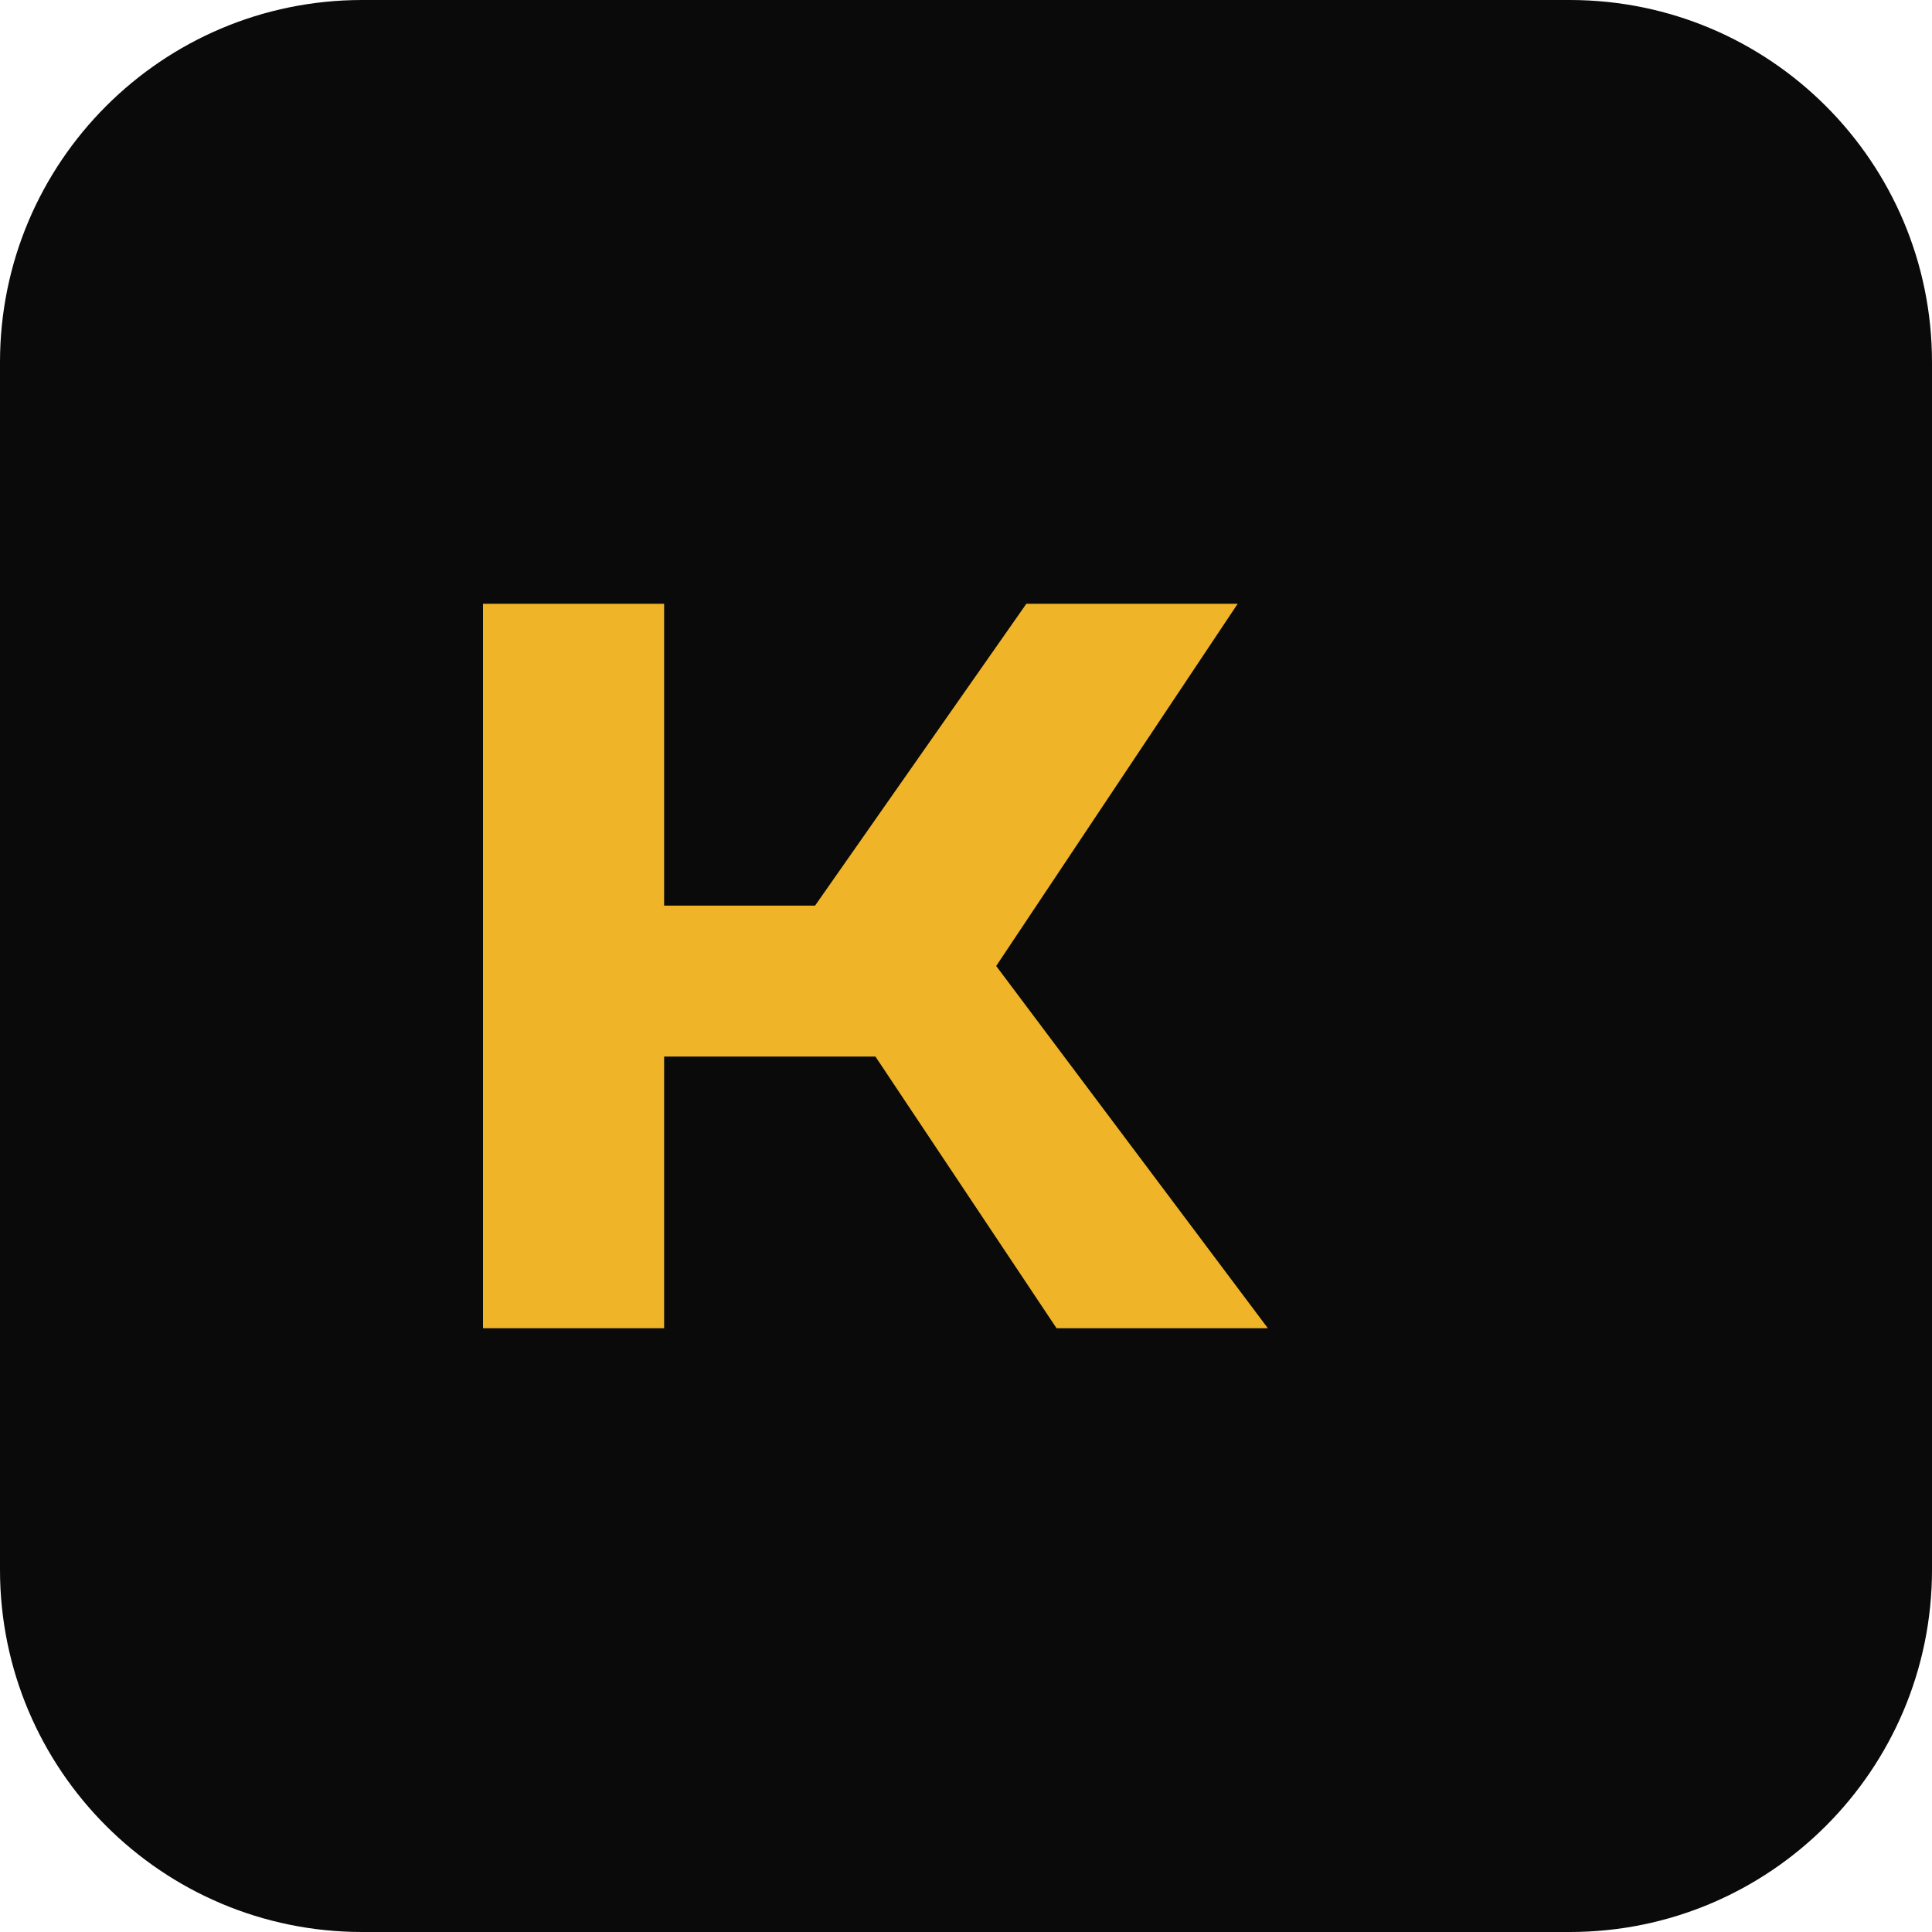
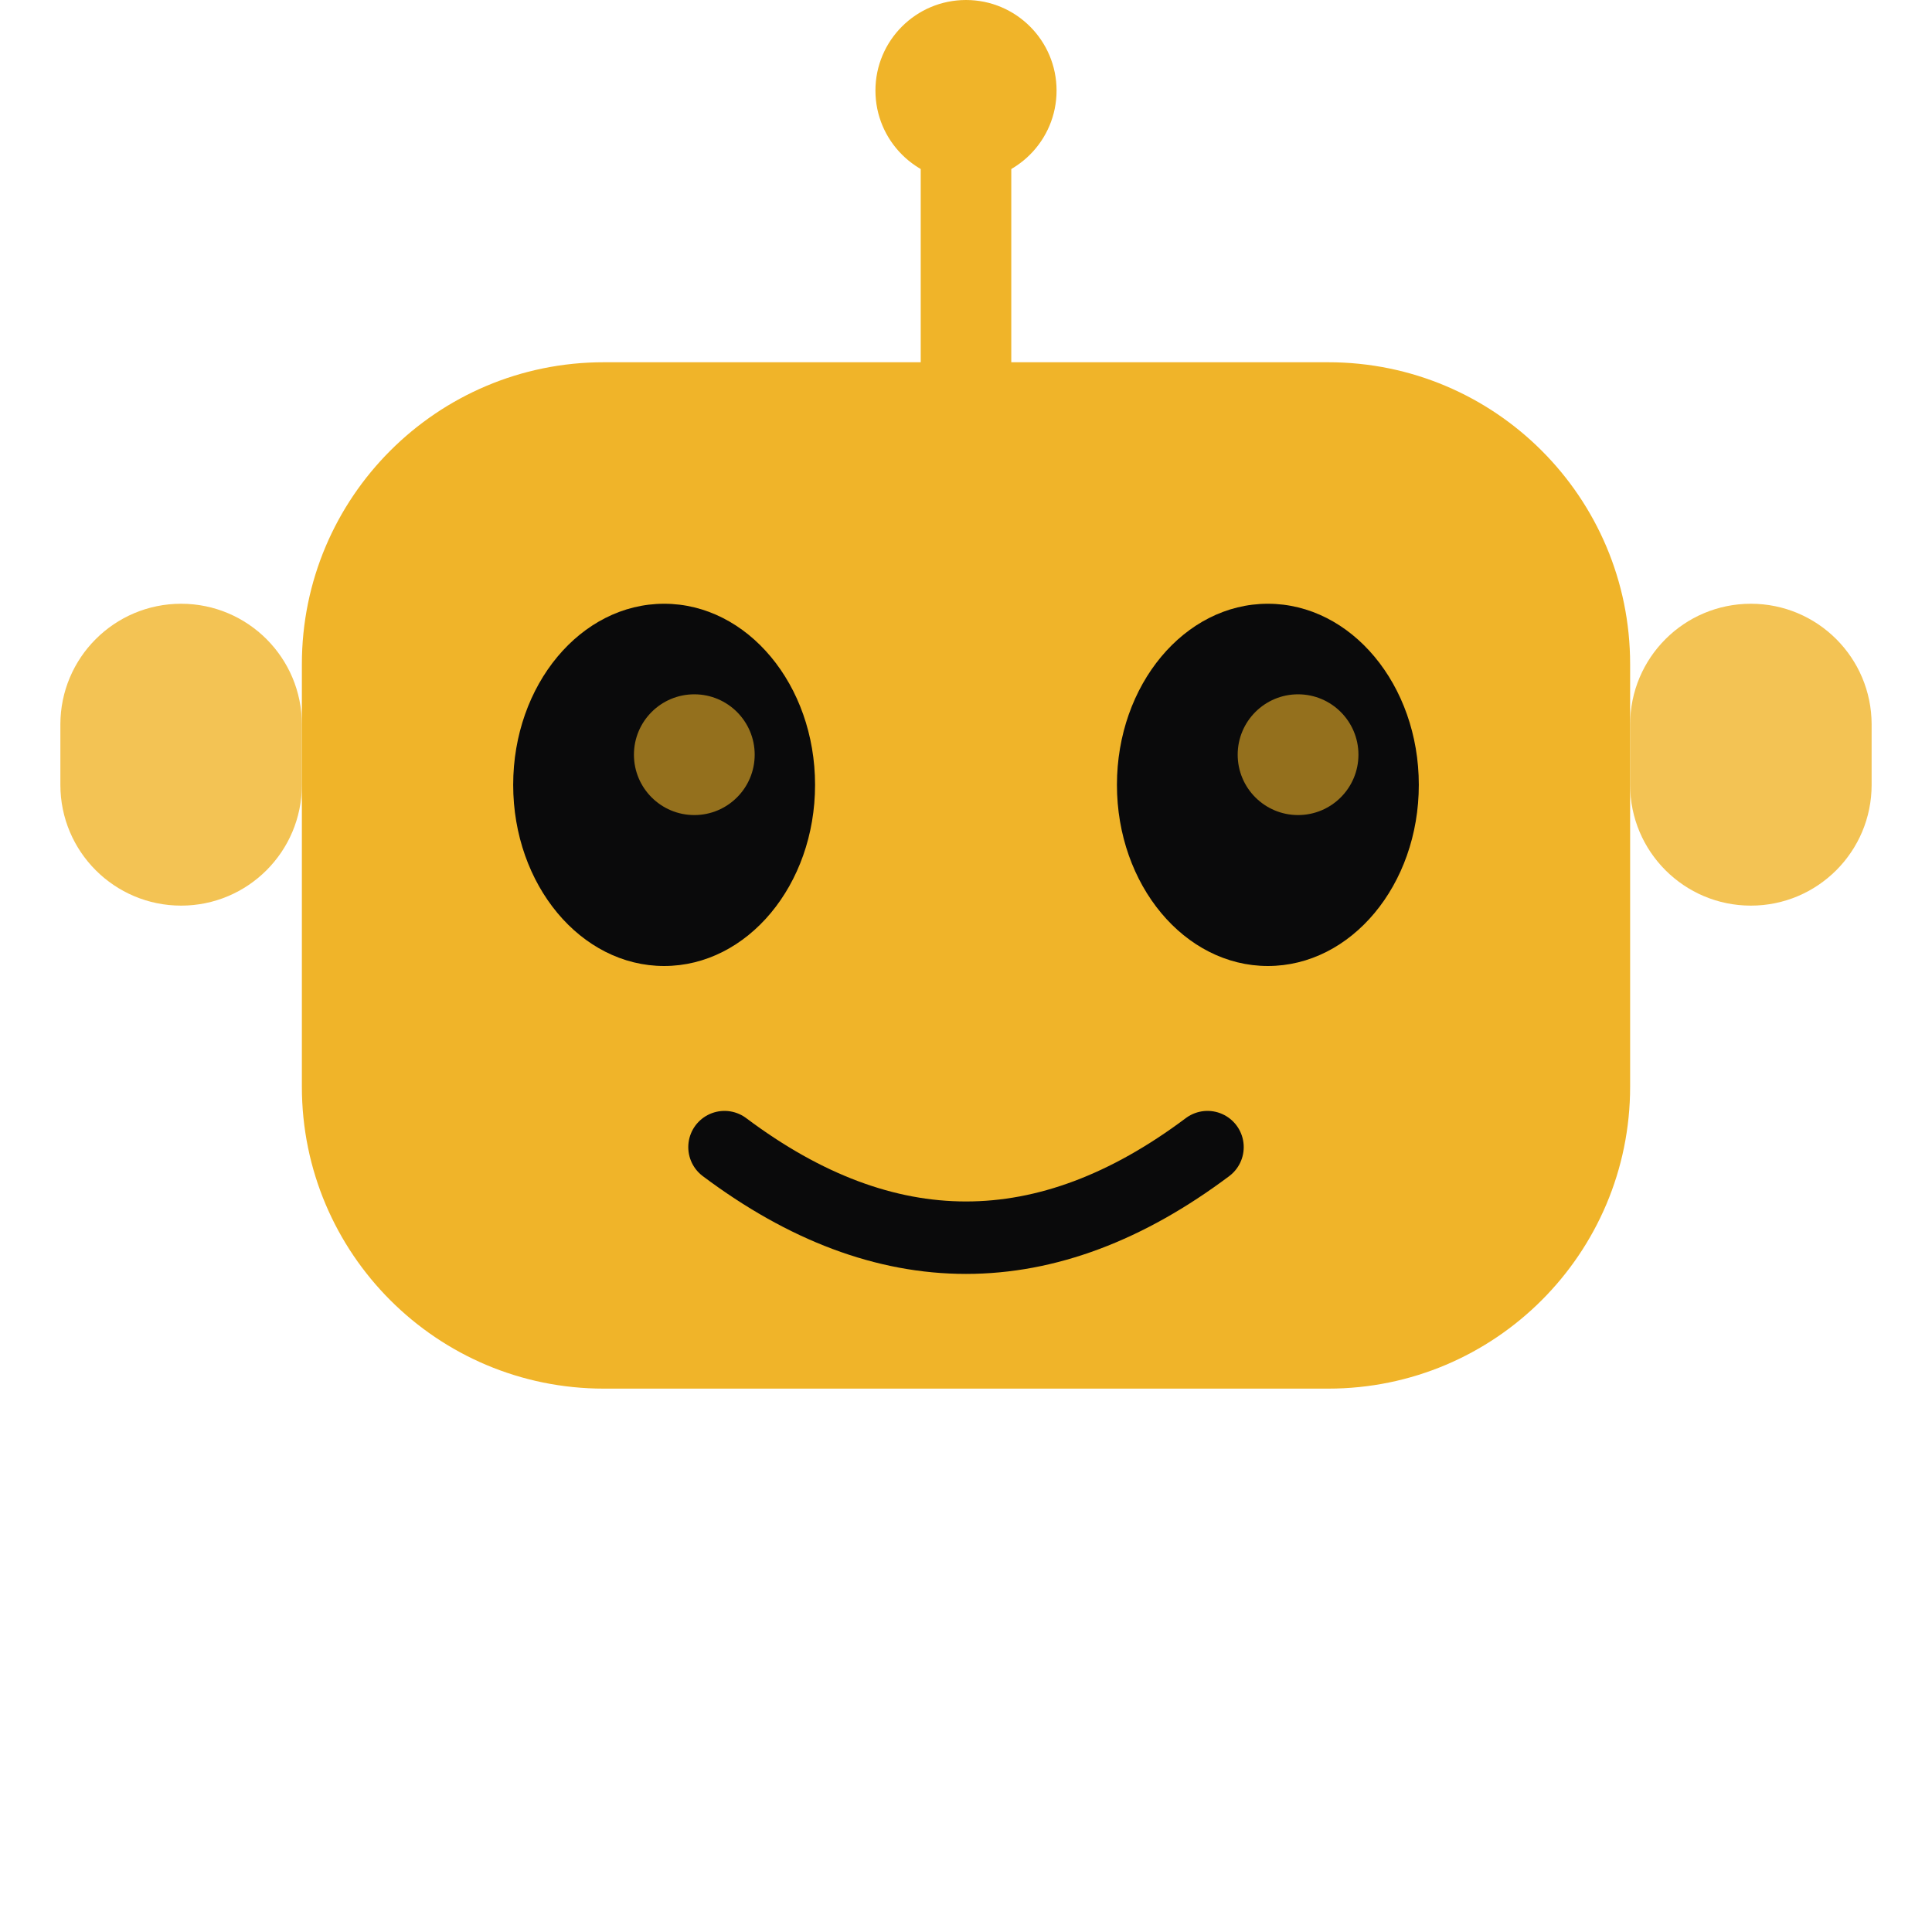
<svg xmlns="http://www.w3.org/2000/svg" viewBox="0 0 32 32">
-   <rect width="32" height="32" rx="6" fill="#0a0a0b" />
-   <path d="M8 22V10h3v5h2.5L17 10h3.5l-4 6 4.5 6H17.5l-3-4.5H11V22z" fill="#f0b429" />
+   <line x1="16" y1="6" x2="16" y2="2" stroke="#f0b429" stroke-width="1.5" stroke-linecap="round" />
+   <circle cx="16" cy="1.5" r="1.5" fill="#f0b429" />
+   <rect x="5" y="6" width="22" height="17" rx="5" fill="#f0b429" />
+   <ellipse cx="11" cy="13" rx="2.5" ry="3" fill="#0a0a0b" />
+   <ellipse cx="21" cy="13" rx="2.5" ry="3" fill="#0a0a0b" />
+   <circle cx="11.5" cy="12.5" r="1" fill="#f0b429" opacity="0.6" />
+   <circle cx="21.5" cy="12.5" r="1" fill="#f0b429" opacity="0.6" />
+   <path d="M12 19Q16 22 20 19" stroke="#0a0a0b" stroke-width="1.2" fill="none" stroke-linecap="round" />
+   <rect x="1" y="10" width="4" height="5" rx="2" fill="#f0b429" opacity="0.8" />
+   <rect x="27" y="10" width="4" height="5" rx="2" fill="#f0b429" opacity="0.8" />
</svg>
